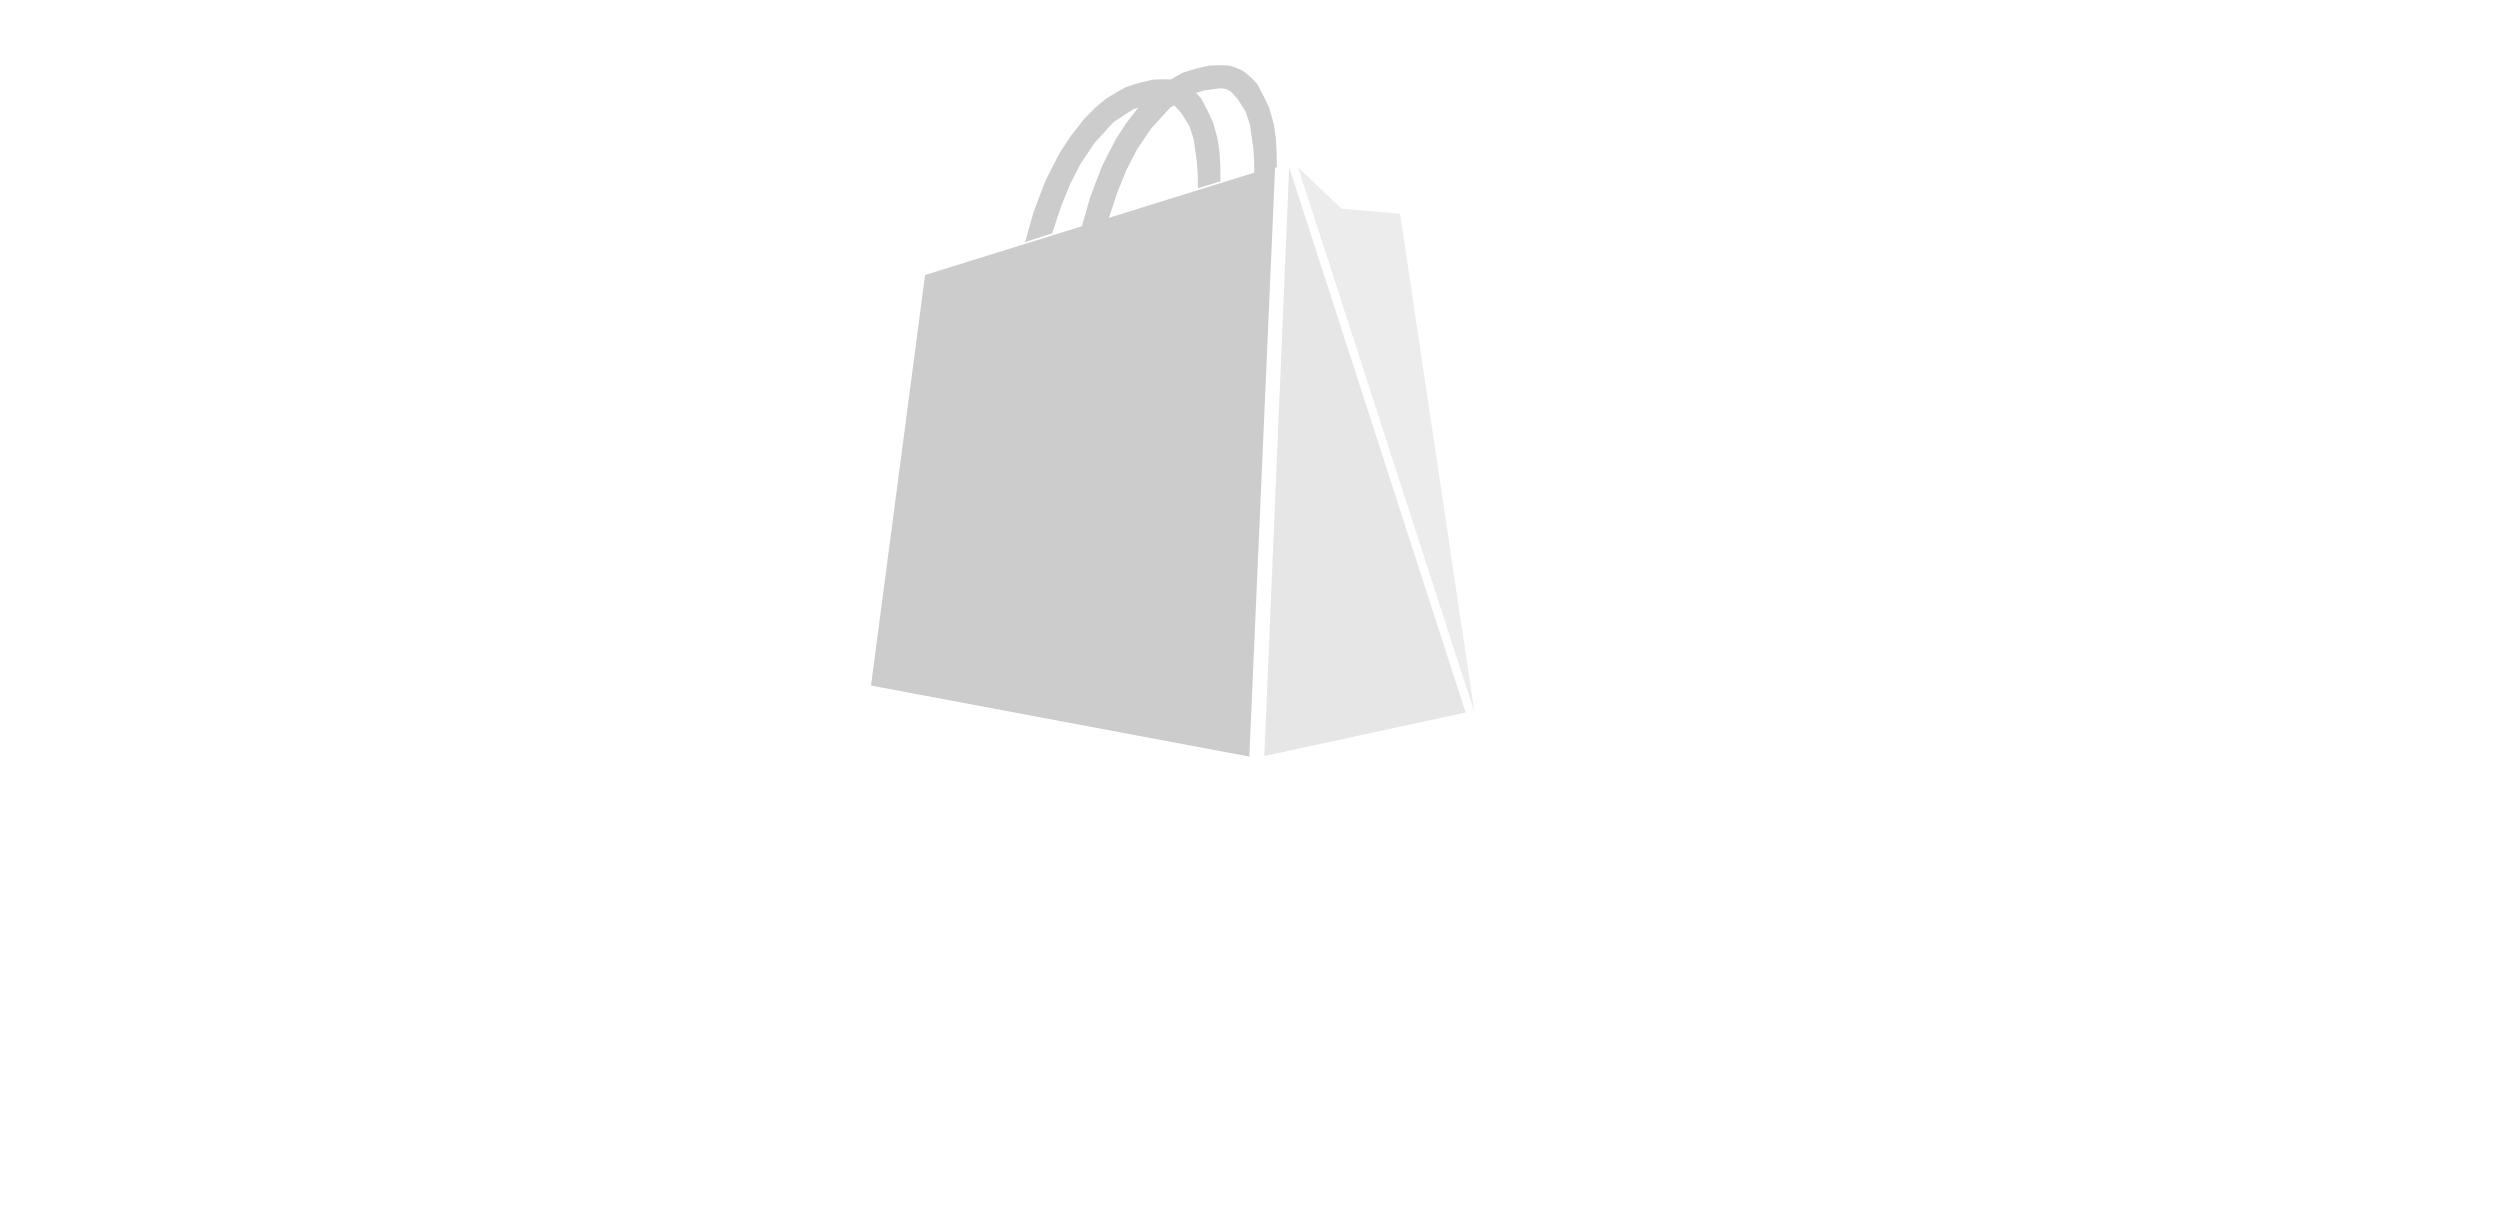
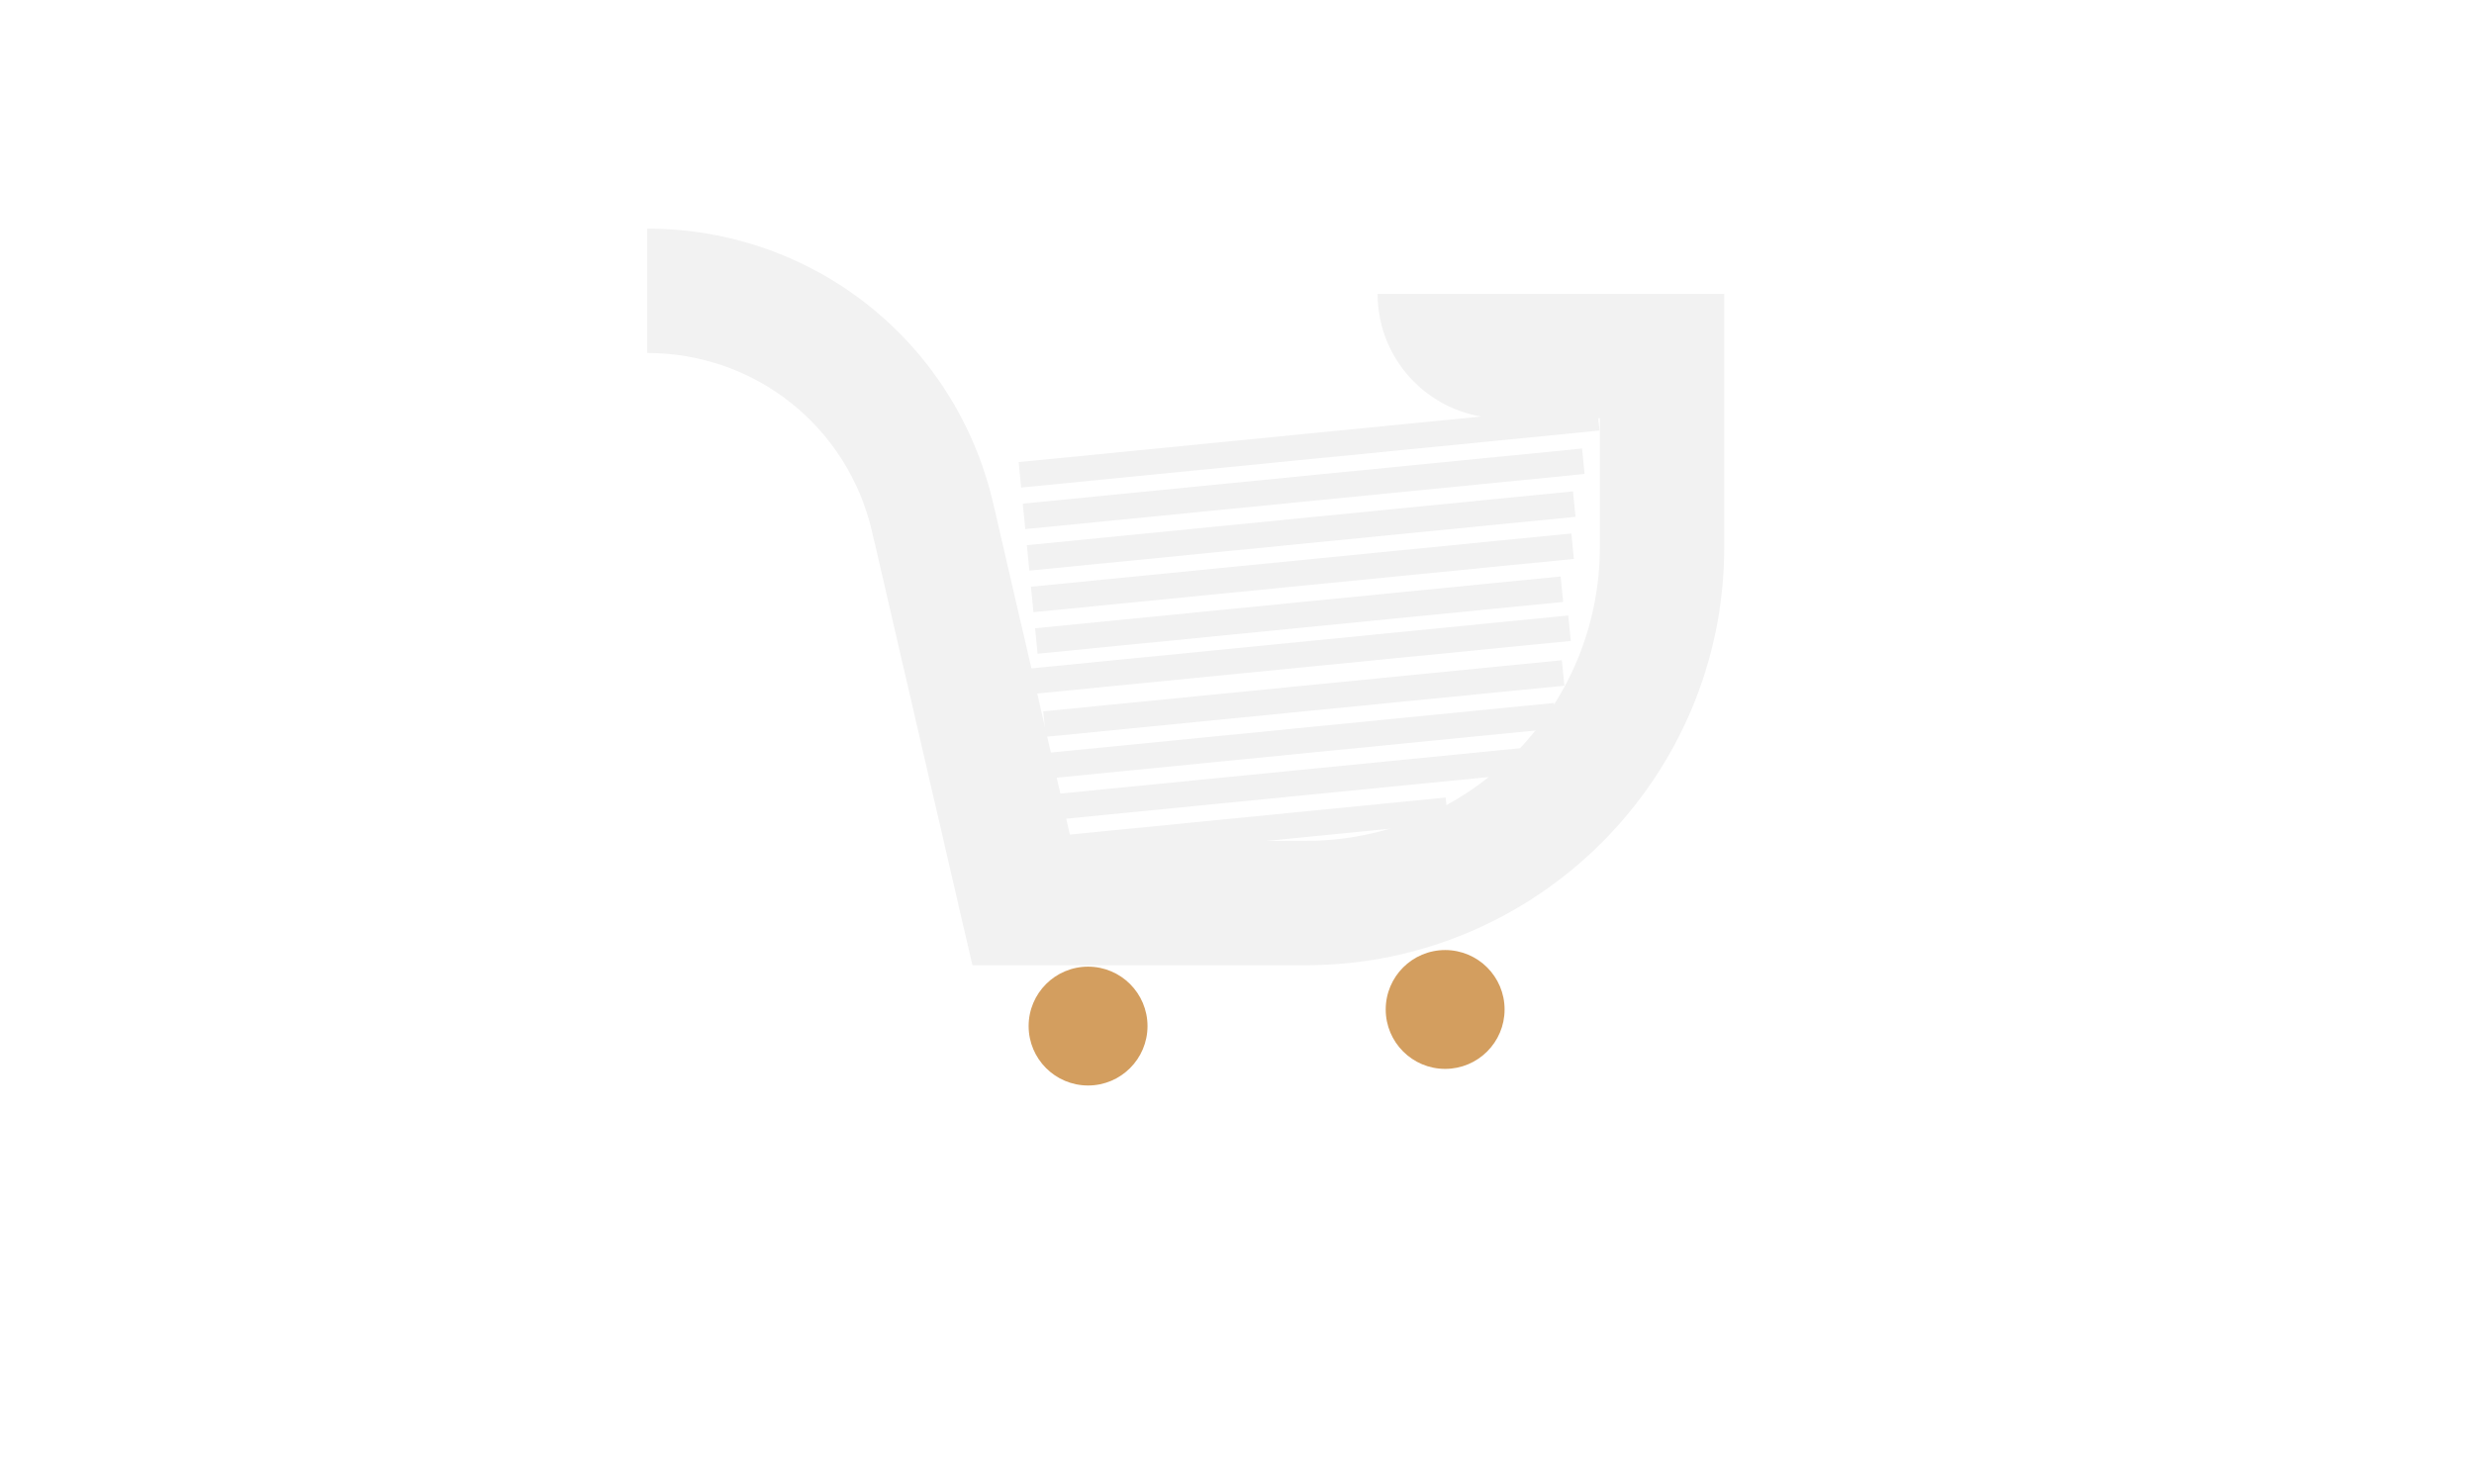
- <svg xmlns="http://www.w3.org/2000/svg" width="90mm" height="44mm" viewBox="0 0 90 44" version="1.1" id="svg5">
+ <svg xmlns="http://www.w3.org/2000/svg" width="50mm" height="30mm" viewBox="0 0 50 30" version="1.1" id="svg5">
  <defs id="defs2" />
  <g id="layer1">
    <g aria-label="Redux " id="text2492" style="font-size:17.668px;line-height:1.25;stroke-width:0.442" transform="matrix(0.9221235,0,0,0.9221235,2.081318,1.852689)">
-       <g aria-label="ts-react-redux-toolkit-template" id="text1872" style="font-size:6.121px;stroke-width:0.093">
-         <path style="fill:#e6e6e6;stroke:none;stroke-width:0.275;stroke-linecap:butt;stroke-linejoin:miter;stroke-miterlimit:4;stroke-dasharray:none;stroke-opacity:1" d="m 54.961,25.806 -7.859,1.7 0.971,-22.985" id="path44337" />
-         <path style="fill:#ececec;stroke:none;stroke-width:0.275;stroke-linecap:butt;stroke-linejoin:miter;stroke-miterlimit:4;stroke-dasharray:none;stroke-opacity:1" d="M 48.418,4.521 50.117,6.138 52.401,6.334 55.307,25.806" id="path44339" />
-         <path style="fill:#cccccc;fill-opacity:1;stroke:none;stroke-width:0.275;stroke-linecap:butt;stroke-linejoin:miter;stroke-miterlimit:4;stroke-dasharray:none;stroke-opacity:1" d="M 46.517,27.529 47.526,4.476 33.858,8.726 31.747,24.755" id="path44341" />
-         <path style="fill:#ececec;stroke:none;stroke-width:0.275;stroke-linecap:butt;stroke-linejoin:miter;stroke-miterlimit:4;stroke-dasharray:none;stroke-opacity:1" d="m 31.747,24.755 14.77,2.774" id="path44343" />
-         <path style="fill:#cccccc;fill-opacity:1;stroke:none;stroke-width:0.275;stroke-linecap:butt;stroke-linejoin:miter;stroke-miterlimit:4;stroke-dasharray:none;stroke-opacity:1" d="M 45.392,5.068 45.386,4.525 45.351,3.916 45.267,3.36 45.097,2.757 44.888,2.316 44.636,1.832 44.393,1.57 44.196,1.408 44.018,1.279 43.77,1.174 43.508,1.097 43.14,1.084 42.737,1.103 42.195,1.229 41.703,1.387 41.325,1.601 40.94,1.83 40.483,2.211 40.065,2.639 39.531,3.321 39.127,3.94 38.83,4.506 38.554,5.059 38.307,5.703 38.092,6.277 37.763,7.442 38.817,7.103 39.179,6.016 39.529,5.163 39.927,4.385 40.477,3.567 41.215,2.758 l 0.768,-0.501 0.588,-0.191 0.594,-0.076 0.168,0.01 0.159,0.058 0.114,0.068 0.257,0.284 0.311,0.494 0.164,0.494 0.071,0.488 0.066,0.466 0.029,0.455 0.006,0.531 z" id="path44705" />
-         <path style="fill:#cccccc;fill-opacity:1;stroke:none;stroke-width:0.275;stroke-linecap:butt;stroke-linejoin:miter;stroke-miterlimit:4;stroke-dasharray:none;stroke-opacity:1" d="M 47.59,4.518 47.585,3.976 47.55,3.367 47.466,2.811 47.295,2.208 47.086,1.766 46.834,1.282 46.591,1.021 46.394,0.858 46.216,0.73 45.968,0.624 l -0.262,-0.076 -0.368,-0.014 -0.402,0.019 -0.542,0.126 -0.493,0.157 -0.378,0.214 -0.384,0.229 -0.458,0.381 -0.417,0.428 -0.534,0.682 -0.404,0.619 -0.297,0.566 -0.275,0.553 -0.248,0.645 -0.214,0.574 -0.33,1.164 1.054,-0.339 0.362,-1.087 0.35,-0.854 0.399,-0.777 0.55,-0.819 0.738,-0.809 0.768,-0.501 0.588,-0.191 0.594,-0.076 0.168,0.01 0.159,0.058 0.114,0.068 0.257,0.284 0.311,0.494 0.164,0.494 0.071,0.488 0.066,0.466 0.029,0.455 0.006,0.531 z" id="path44787" />
+       <g id="g384" transform="matrix(0.1605197,0,0,-0.1605197,-37.00767,38.98619)" style="fill:#d39e5f;fill-opacity:1">
+         <g id="g386" style="fill:#d39e5f;fill-opacity:1">
+           <g id="g392" style="fill:#d39e5f;fill-opacity:1">
+             <g id="g394" style="fill:#d39e5f;fill-opacity:1">
+               <path d="m 356.935,115.255 c 0,-4.482 3.634,-8.115 8.116,-8.115 v 0 c 4.481,0 8.115,3.633 8.115,8.115 v 0 c 0,4.481 -3.634,8.115 -8.115,8.115 v 0 c -4.482,0 -8.116,-3.634 -8.116,-8.115" style="fill:#d39e5f;fill-opacity:1;stroke:none" id="path402" />
+             </g>
+           </g>
+         </g>
+       </g>
+       <g id="g404" transform="matrix(0.1605197,0,0,-0.1605197,-33.9598,38.62197)" style="fill:#d39e5f;fill-opacity:1">
+         <g id="g406" style="fill:#d39e5f;fill-opacity:1">
+           <g id="g412" style="fill:#d39e5f;fill-opacity:1">
+             <g id="g414" style="fill:#d39e5f;fill-opacity:1">
+               <path d="m 386.703,115.255 c 0,-4.482 3.634,-8.115 8.115,-8.115 v 0 c 4.483,0 8.116,3.633 8.116,8.115 v 0 c 0,4.481 -3.633,8.115 -8.116,8.115 v 0 c -4.481,0 -8.115,-3.634 -8.115,-8.115" style="fill:#d39e5f;fill-opacity:1;stroke:none" id="path422" />
+             </g>
+           </g>
+         </g>
+       </g>
+       <g id="g444" transform="matrix(0.2569285,0,0,-0.2569285,-70.8405,51.61082)" style="fill:#f2f2f2;fill-opacity:1">
+         <g id="g446" style="fill:#f2f2f2;fill-opacity:1">
+           <g id="g452" style="fill:#f2f2f2;fill-opacity:1">
+             <g id="g454" style="fill:#f2f2f2;fill-opacity:1">
+               <path id="rect32135" style="fill:#f2f2f2;stroke-width:0.65" transform="matrix(0.995177,0.09809511,0.09809511,-0.995177,0,0)" d="m 368.73,-133.741 h 49.569 v 2.182 h -49.569 z" />
+               <path id="rect32217" style="fill:#f2f2f2;stroke-width:0.64" transform="matrix(0.995177,0.09809511,0.09809511,-0.995177,0,0)" d="m 368.73,-130.179 h 47.943 v 2.182 h -47.943 z" />
+               <path id="rect32219" style="fill:#f2f2f2;stroke-width:0.632" transform="matrix(0.995177,0.09809511,0.09809511,-0.995177,0,0)" d="m 368.73,-126.618 h 46.814 v 2.182 h -46.814 z" />
+               <path id="rect32221" style="fill:#f2f2f2;stroke-width:0.629" transform="matrix(0.995177,0.09809511,0.09809511,-0.995177,0,0)" d="m 368.73,-123.056 h 46.322 v 2.182 h -46.322 z" />
+               <path id="rect32223" style="fill:#f2f2f2;stroke-width:0.62" transform="matrix(0.995177,0.09809511,0.09809511,-0.995177,0,0)" d="m 368.73,-119.494 h 45.053 v 2.182 h -45.053 z" />
+               <path id="rect32225" style="fill:#f2f2f2;stroke-width:0.657" transform="matrix(0.995177,0.09809511,0.09809511,-0.995177,0,0)" d="m 363.491,-116.119 h 50.611 v 2.182 h -50.611 z" />
+               <path id="rect32227" style="fill:#f2f2f2;stroke-width:0.616" transform="matrix(0.995177,0.09809511,0.09809511,-0.995177,0,0)" d="m 368.73,-112.371 h 44.456 v 2.182 h -44.456 z" />
+               <path id="rect32229" style="fill:#f2f2f2;stroke-width:0.609" transform="matrix(0.995177,0.09809511,0.09809511,-0.995177,0,0)" d="m 368.73,-108.809 h 43.422 v 2.182 h -43.422 z" />
+               <path id="rect32231" style="fill:#f2f2f2;stroke-width:0.589" transform="matrix(0.995177,0.09809511,0.09809511,-0.995177,0,0)" d="m 368.73,-105.247 h 40.619 v 2.182 h -40.619 z" />
+               <path id="rect32233" style="fill:#f2f2f2;stroke-width:0.534" transform="matrix(0.995177,0.09809511,0.09809511,-0.995177,0,0)" d="m 368.73,-101.685 h 33.441 v 2.182 h -33.441 z" />
+               <path d="m 322.138,178.578 c 9.219,0 17.111,-6.274 19.191,-15.256 v 0 l 8.557,-36.985 h 28.439 c 19.716,0 35.698,15.982 35.698,35.698 v 0 21.585 h -29.572 c 0,-5.861 4.751,-10.612 10.613,-10.612 v 0 h 8.347 v -10.973 c 0,-13.854 -11.232,-25.086 -25.084,-25.086 v 0 h -20.004 l -6.656,28.767 c -3.199,13.82 -15.342,23.473 -29.529,23.473 v 0 z" style="font-size:17.668px;line-height:1.25;fill:#f2f2f2;fill-opacity:1;stroke:none;stroke-width:0.442" id="path464" />
+             </g>
+           </g>
+         </g>
      </g>
    </g>
  </g>
</svg>
